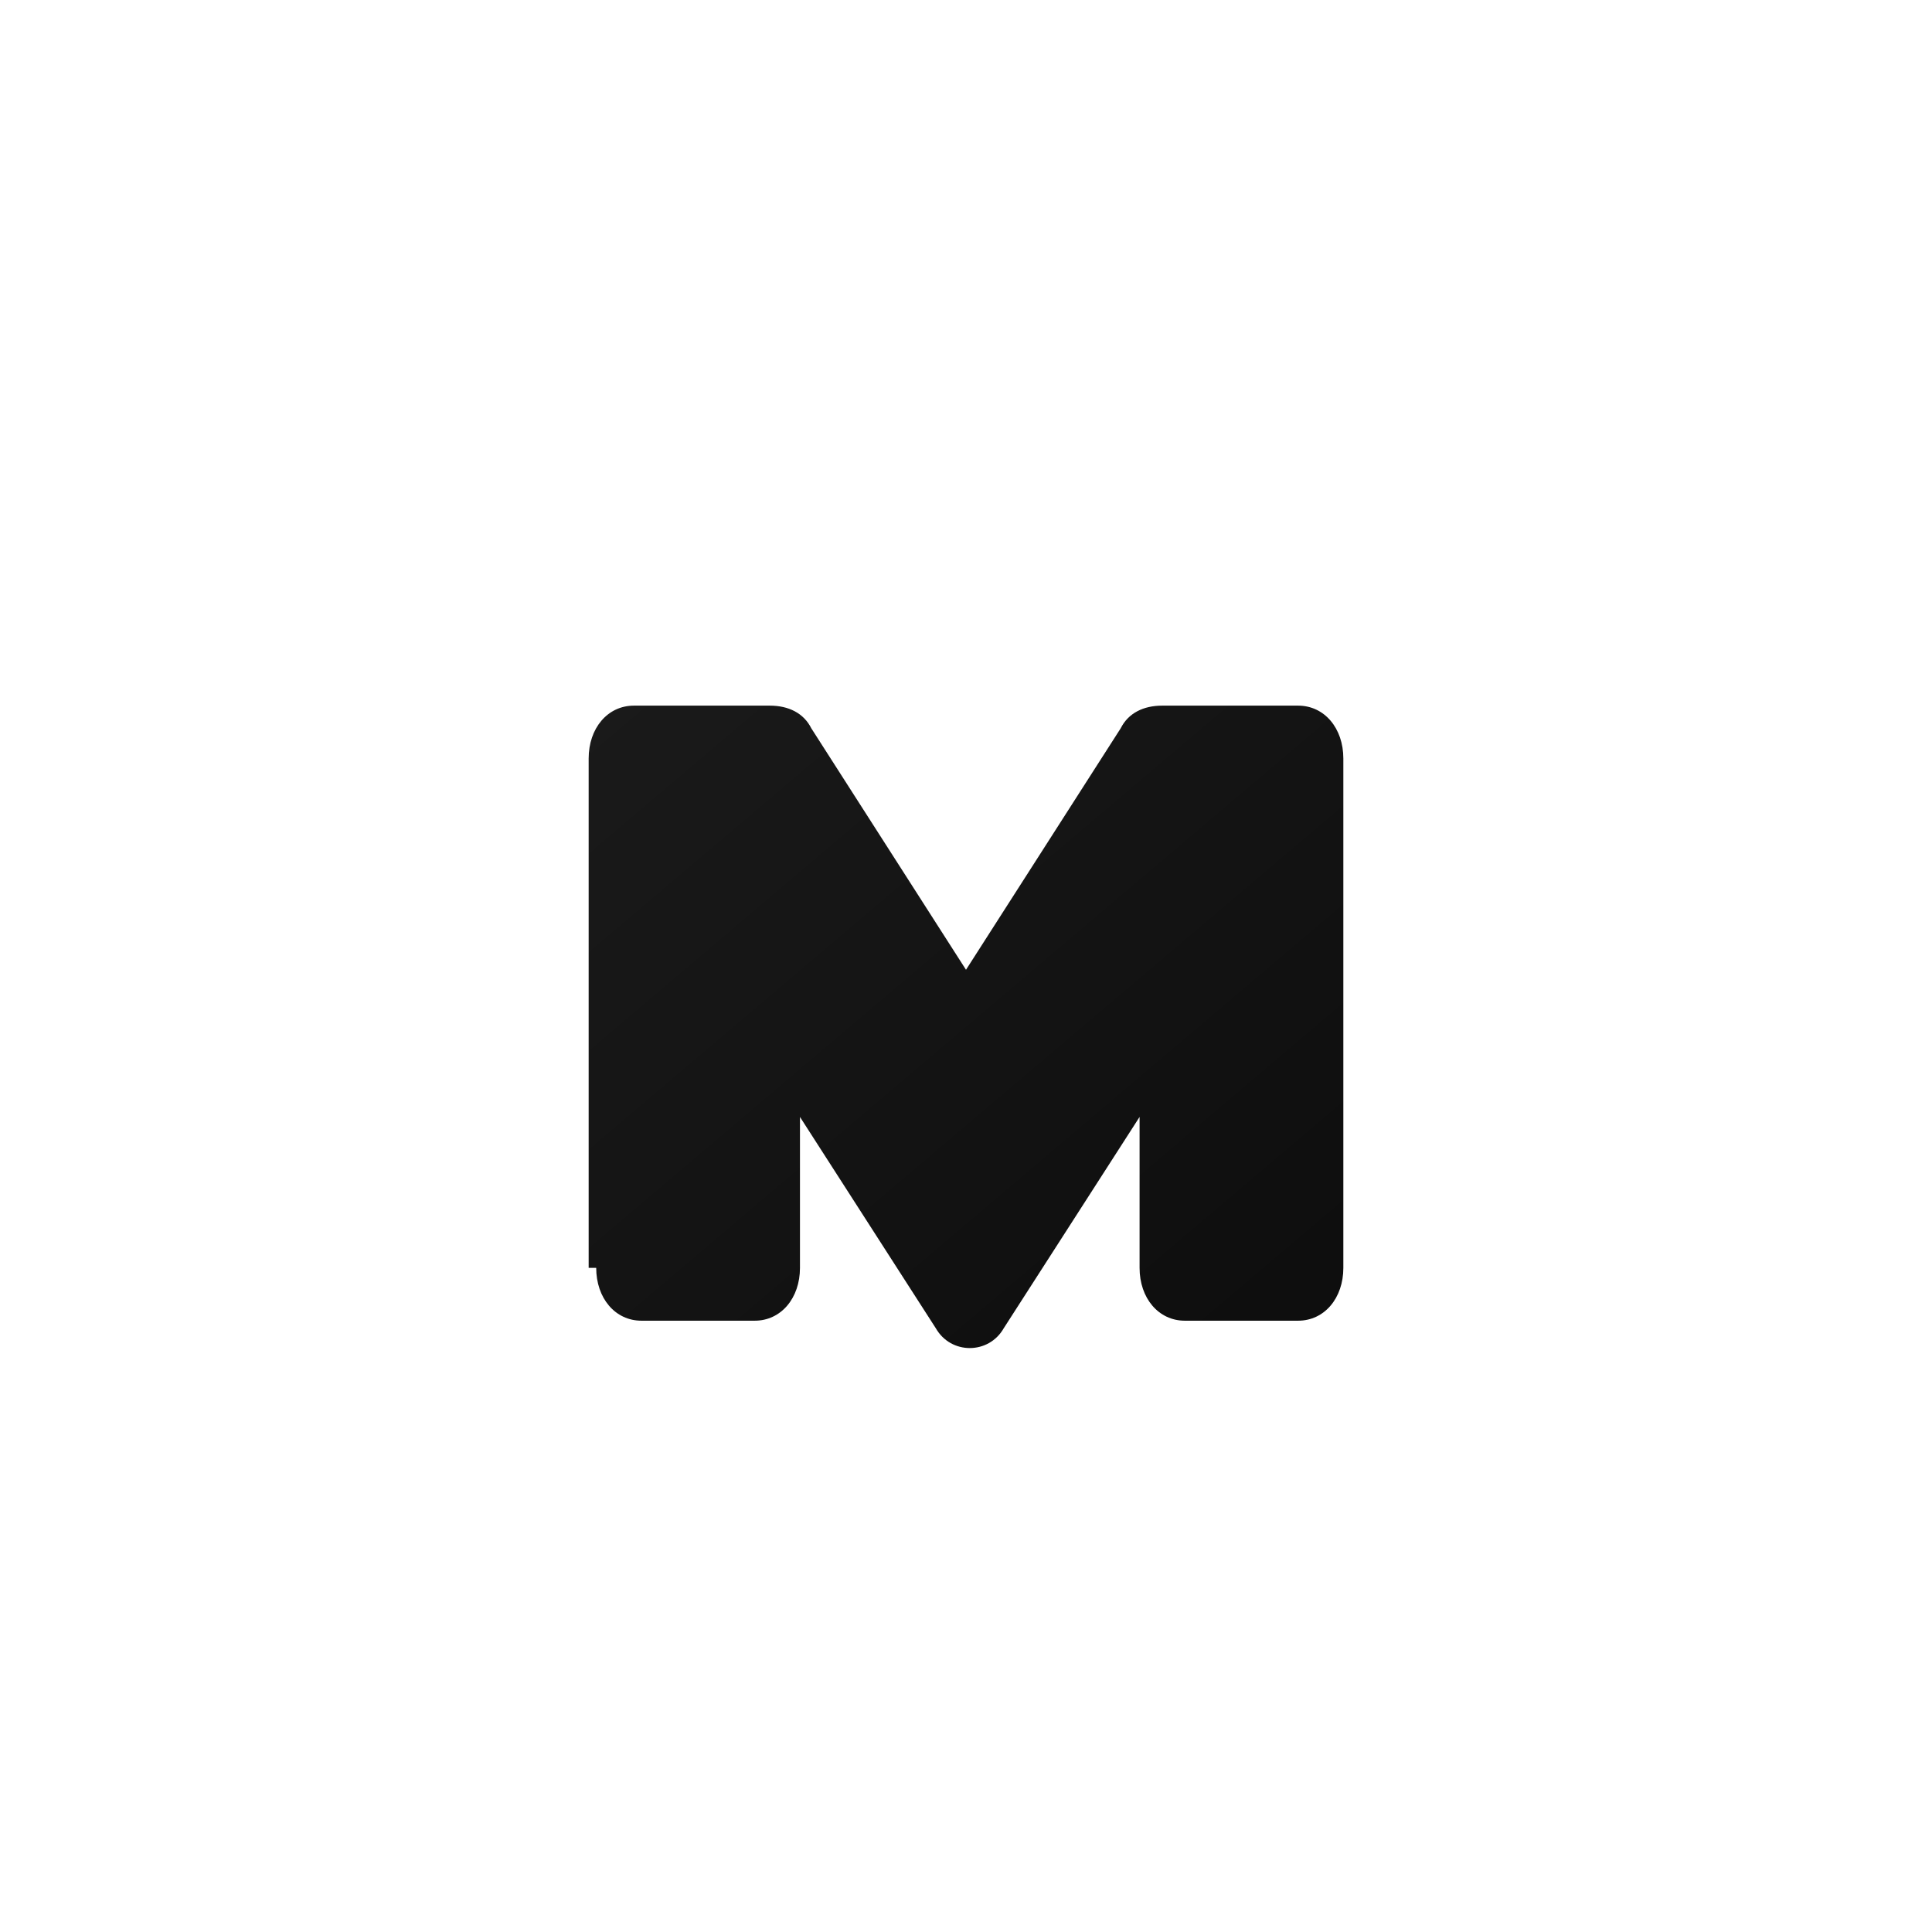
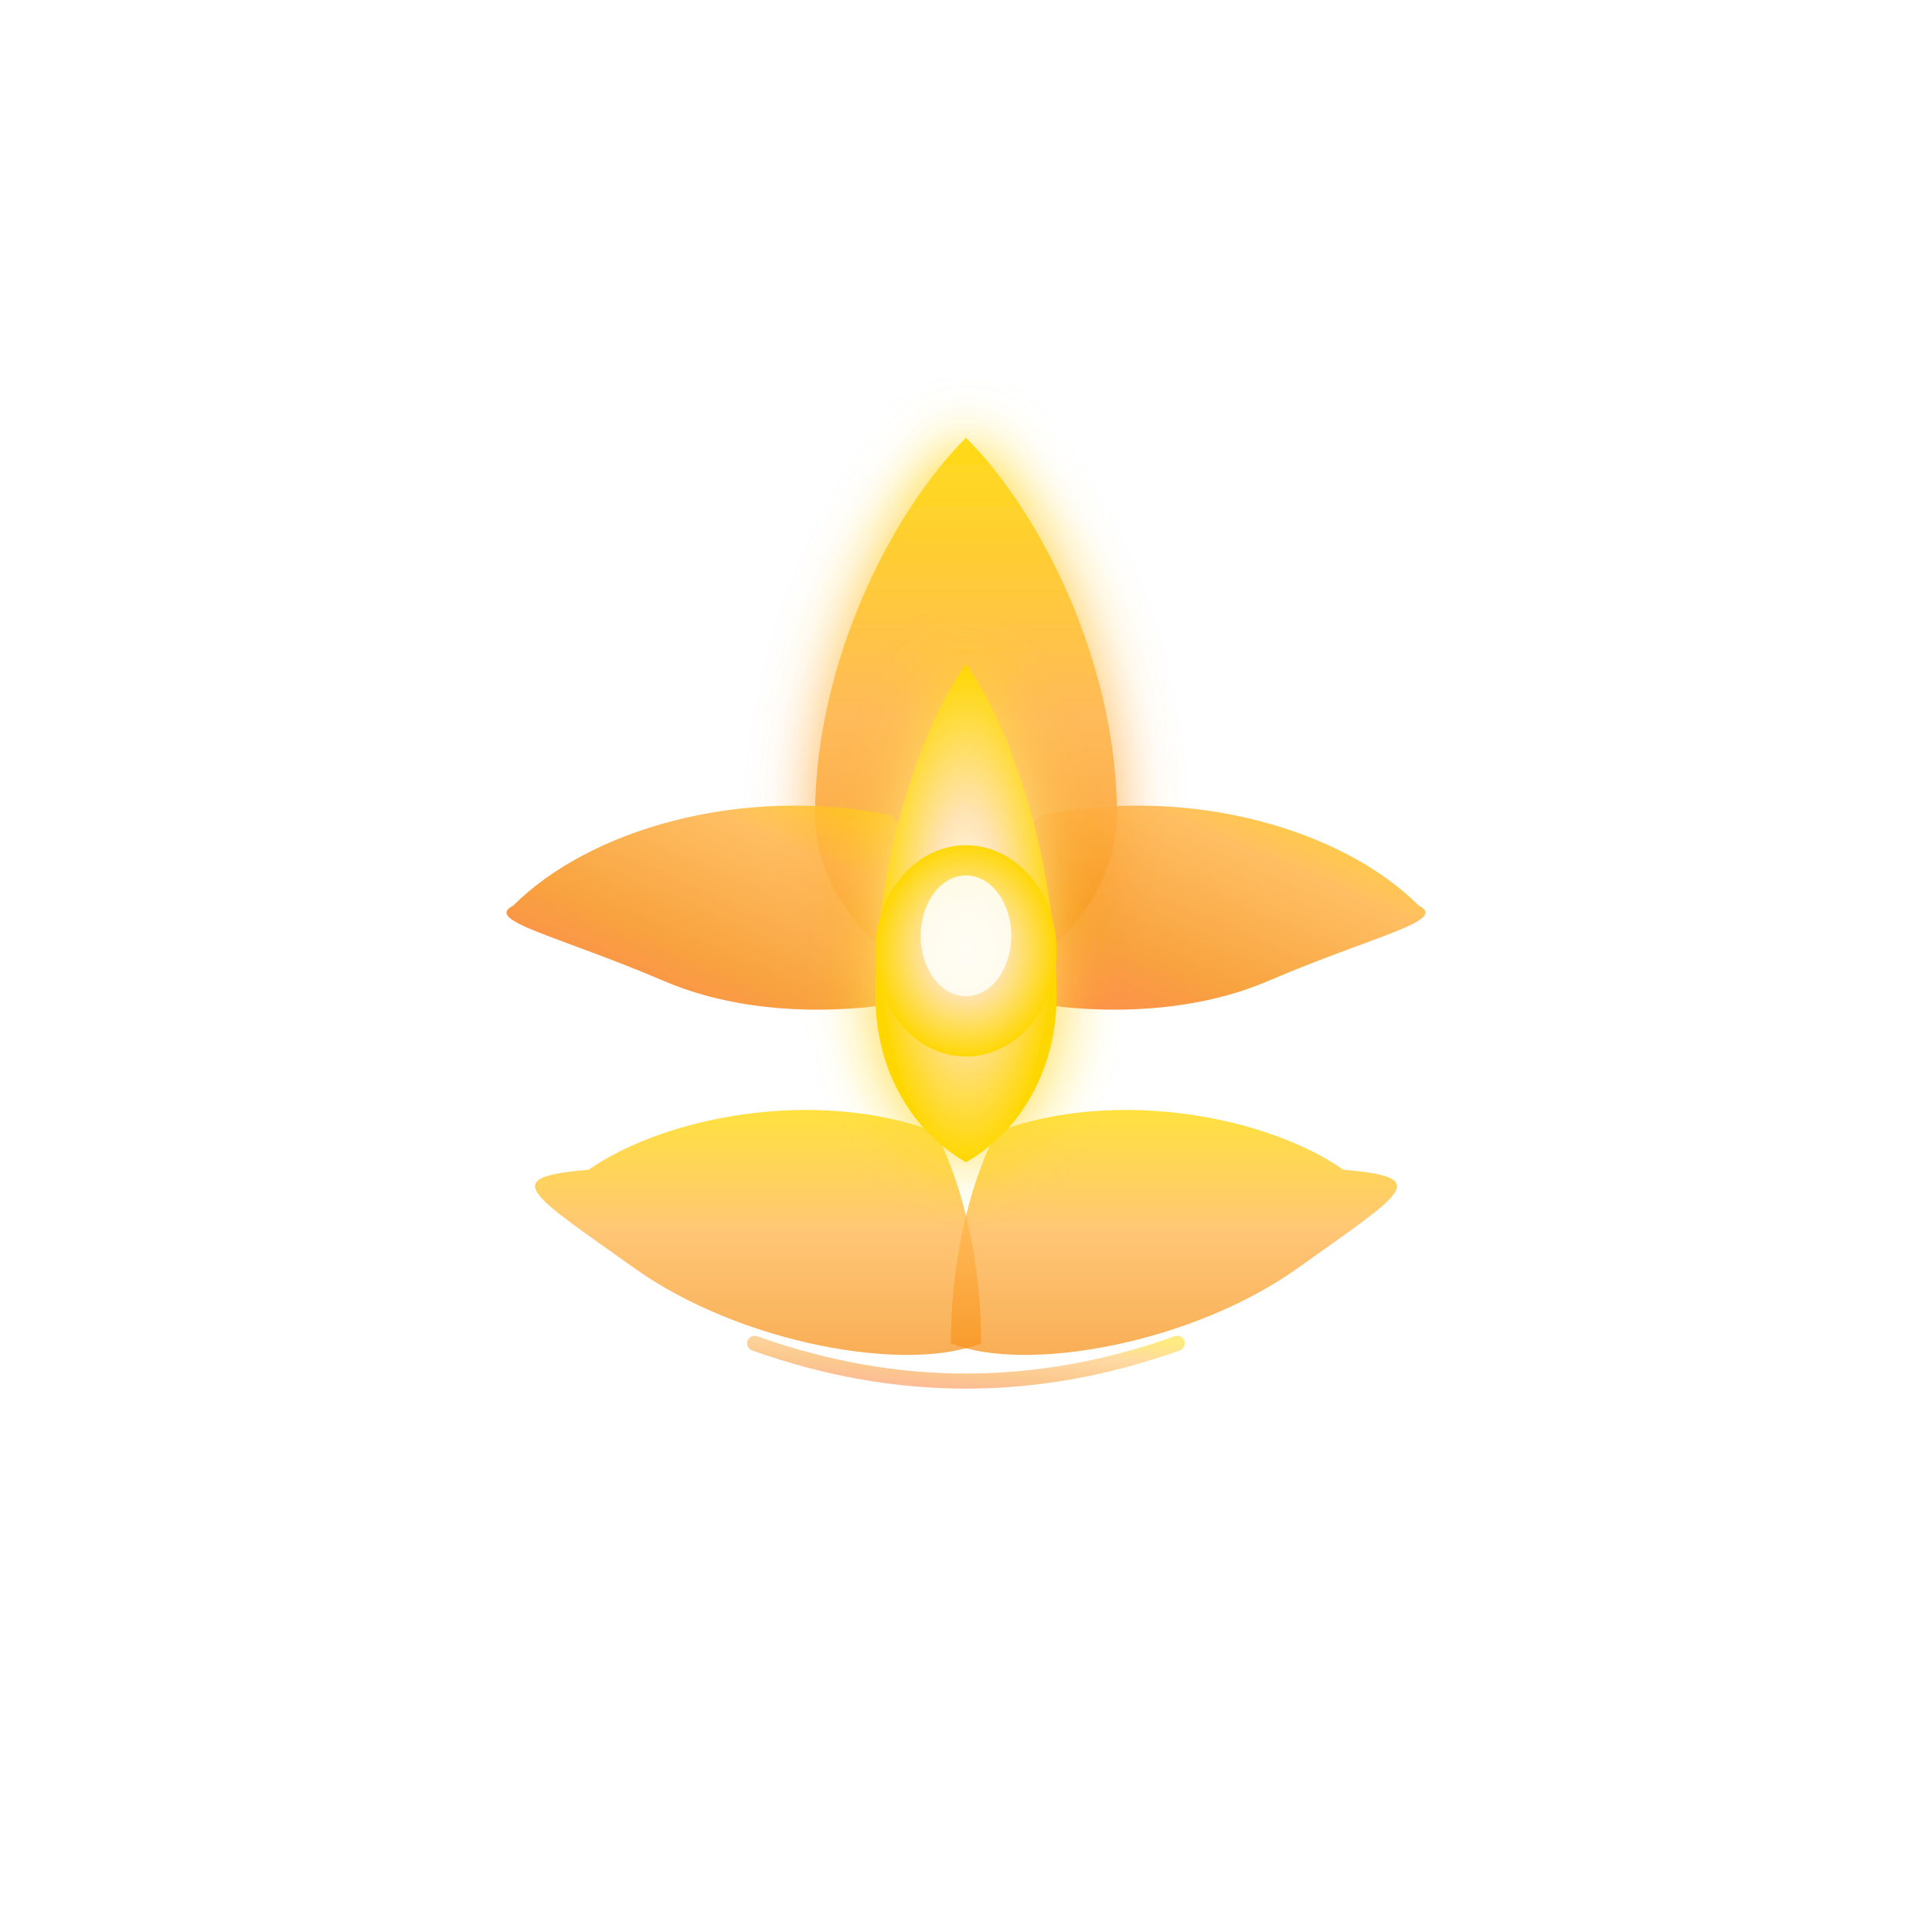
<svg xmlns="http://www.w3.org/2000/svg" width="512" height="512" viewBox="0 0 512 512" fill="none">
  <defs>
-     <linearGradient id="android-symbol" x1="0%" y1="0%" x2="100%" y2="100%">
-       <stop offset="0%" stop-color="#1a1a1a" />
-       <stop offset="100%" stop-color="#0d0d0d" />
+     <linearGradient id="divineGradient" x1="0%" y1="100%" x2="100%" y2="0%">
+       <stop offset="0%" stop-color="#FF6B35" />
+       <stop offset="35%" stop-color="#F7931E" />
+       <stop offset="70%" stop-color="#FFB347" />
+       <stop offset="100%" stop-color="#FFD700" />
    </linearGradient>
+     <radialGradient id="innerLight" cx="50%" cy="50%" r="50%">
+       <stop offset="0%" stop-color="#FFFEF0" />
+       <stop offset="40%" stop-color="#FFE4B5" />
+       <stop offset="100%" stop-color="#FFD700" />
+     </radialGradient>
+     <linearGradient id="petalGold" x1="50%" y1="100%" x2="50%" y2="0%">
+       <stop offset="0%" stop-color="#F7931E" />
+       <stop offset="50%" stop-color="#FFB347" />
+       <stop offset="100%" stop-color="#FFD700" />
+     </linearGradient>
+     <filter id="softGlow" x="-50%" y="-50%" width="200%" height="200%">
+       <feGaussianBlur stdDeviation="8" result="coloredBlur" />
+       <feMerge>
+         <feMergeNode in="coloredBlur" />
+         <feMergeNode in="SourceGraphic" />
+       </feMerge>
+     </filter>
  </defs>
  <g transform="translate(256, 256)">
-     <path d="M-100 80V-55c0-8 5-14 12-14h36c5 0 9 2 11 6l41 64 41-64c2-4 6-6 11-6h36c7 0 12 6 12 14v135c0 8-5 14-12 14h-30c-7 0-12-6-12-14V40l-36 56c-4 7-14 7-18 0l-36-56v40c0 8-5 14-12 14h-30c-7 0-12-6-12-14z" fill="url(#android-symbol)" />
+     <path d="M0 -140              C20 -120, 40 -80, 40 -40              C40 -20, 24 0, 0 8              C-24 0, -40 -20, -40 -40              C-40 -80, -20 -120, 0 -140Z" fill="url(#petalGold)" opacity="0.9" filter="url(#softGlow)" />
+     <path d="M-120 -16              C-100 -36, -60 -48, -20 -40              C-8 -28, 0 -12, 4 4              C-16 12, -52 16, -80 4              C-108 -8, -128 -12, -120 -16Z" fill="url(#divineGradient)" opacity="0.85" />
+     <path d="M120 -16              C100 -36, 60 -48, 20 -40              C8 -28, 0 -12, -4 4              C16 12, 52 16, 80 4              C108 -8, 128 -12, 120 -16Z" fill="url(#divineGradient)" opacity="0.85" />
+     <path d="M-100 54              C-80 40, -40 32, -8 44              C0 60, 4 80, 4 100              C-16 108, -60 100, -88 80              C-116 60, -124 56, -100 54Z" fill="url(#petalGold)" opacity="0.75" />
+     <path d="M100 54              C80 40, 40 32, 8 44              C0 60, -4 80, -4 100              C16 108, 60 100, 88 80              C116 60, 124 56, 100 54Z" fill="url(#petalGold)" opacity="0.75" />
+     <path d="M0 -80              C14 -60, 24 -24, 24 8              C24 28, 14 44, 0 52              C-14 44, -24 28, -24 8              C-24 -24, -14 -60, 0 -80Z" fill="url(#innerLight)" filter="url(#softGlow)" />
+     <ellipse cx="0" cy="-4" rx="24" ry="28" fill="url(#innerLight)" opacity="0.95" />
+     <ellipse cx="0" cy="-8" rx="12" ry="16" fill="#FFFEF5" opacity="0.9" />
+     <path d="M-56 100 Q0 120, 56 100" stroke="url(#divineGradient)" stroke-width="4" fill="none" opacity="0.5" stroke-linecap="round" />
  </g>
-   <path d="M128 180 C168 100, 344 100, 384 180" fill="none" stroke="rgba(255, 255, 255, 0.2)" stroke-width="4" stroke-linecap="round" />
</svg>
